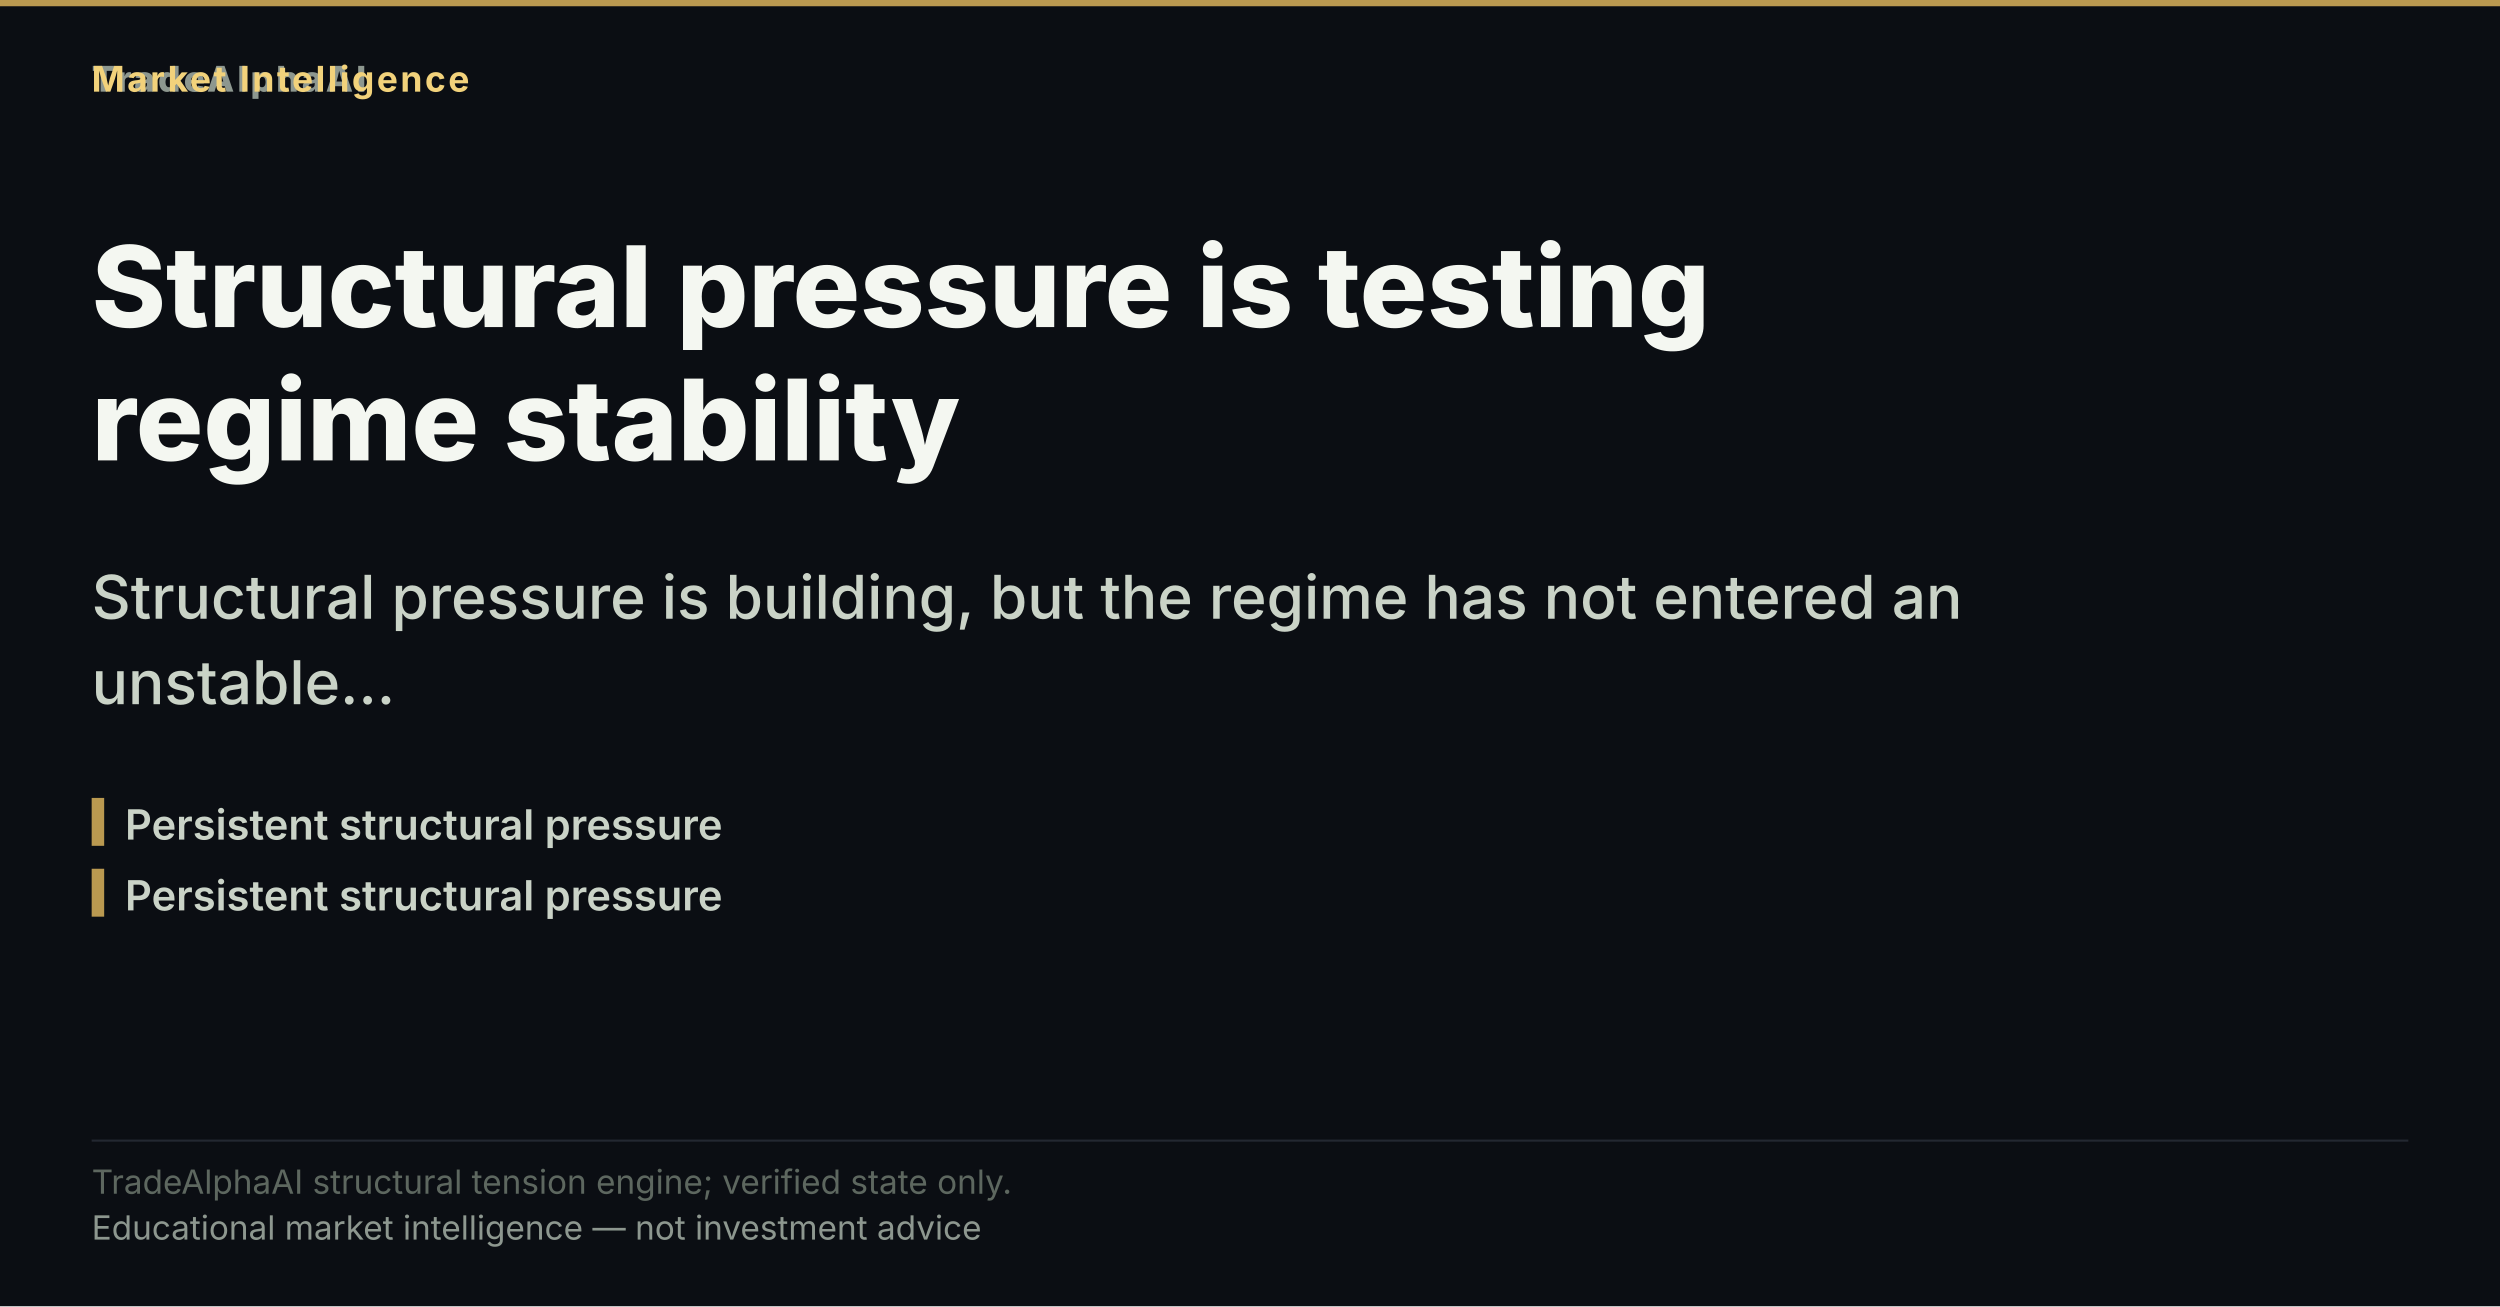
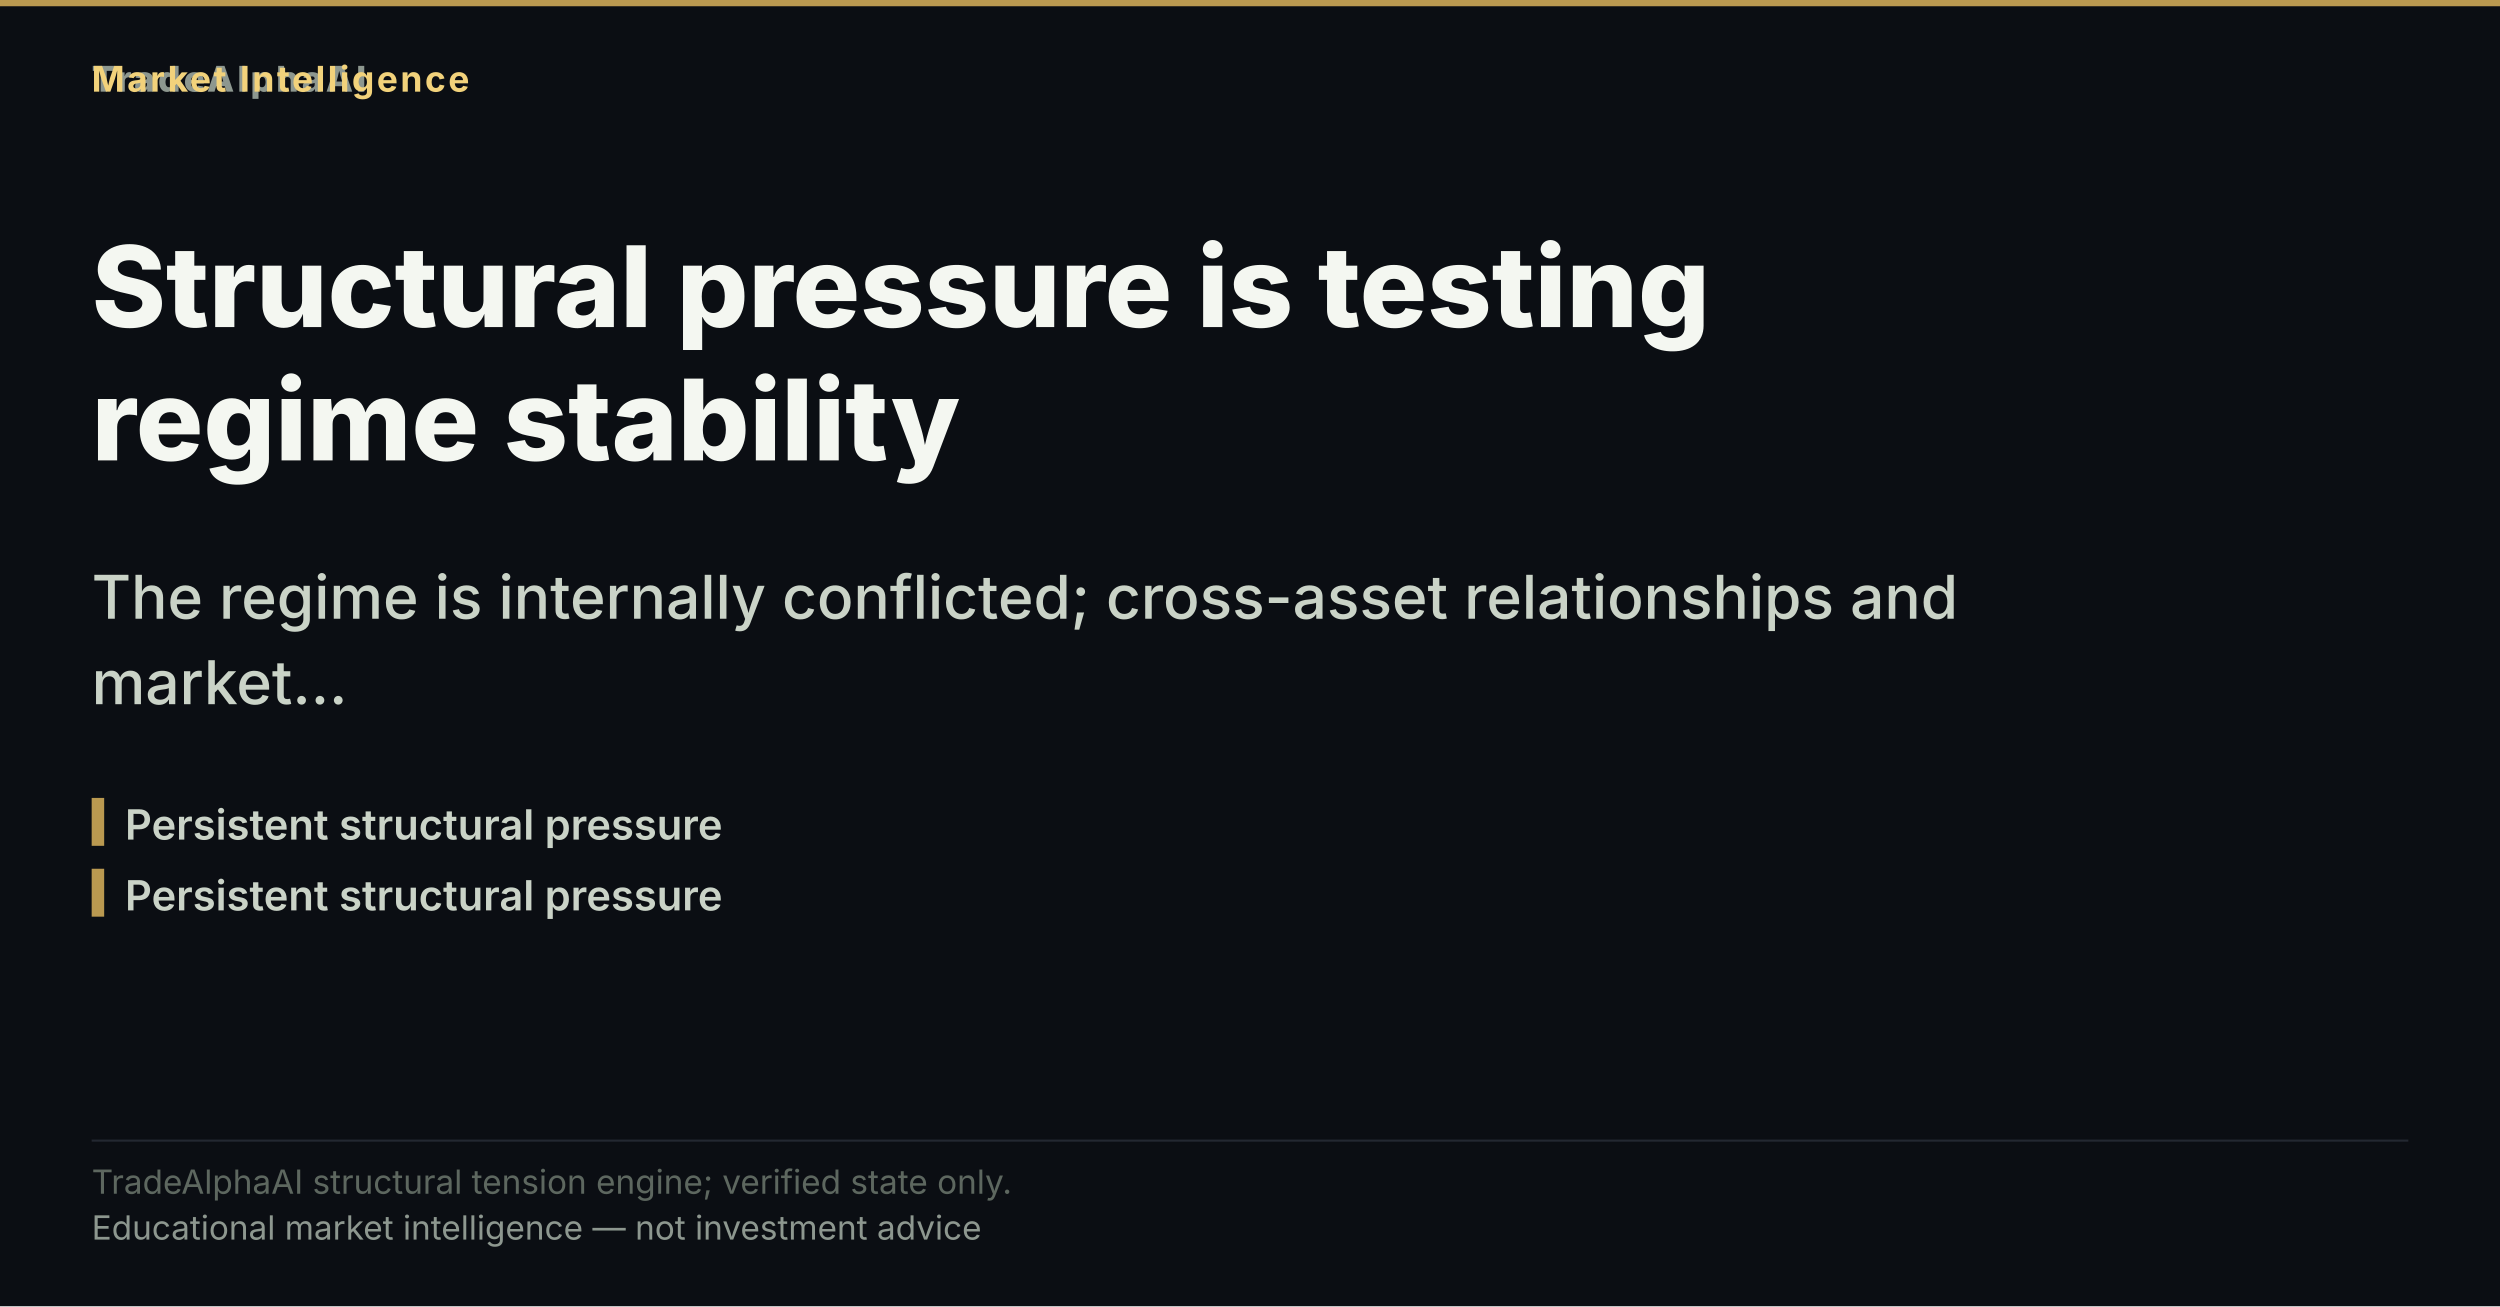
<svg xmlns="http://www.w3.org/2000/svg" width="1200" height="627" viewBox="0 0 1200 627" role="img" aria-label="Structural pressure is testing regime stability">
  <rect width="1200" height="627" fill="#0b0e13" />
  <rect x="0" y="0" width="1200" height="3" fill="#d8b15a" opacity="0.85" />
  <text x="44" y="44" font-family="'Inter','Segoe UI','Helvetica Neue',Arial,sans-serif" font-size="17" font-weight="800" letter-spacing="1.5" fill="#8d978f" text-anchor="start">TradeAlphaAI</text>
  <text x="44" y="44" font-family="'Inter','Segoe UI','Helvetica Neue',Arial,sans-serif" font-size="17" font-weight="700" letter-spacing="1.2" fill="#f2d27b" text-anchor="start">Market Intelligence</text>
  <text x="44" y="157" font-family="'Inter','Segoe UI','Helvetica Neue',Arial,sans-serif" font-size="54" font-weight="800" fill="#f4f7f1" text-anchor="start">Structural pressure is testing</text>
  <text x="44" y="221" font-family="'Inter','Segoe UI','Helvetica Neue',Arial,sans-serif" font-size="54" font-weight="800" fill="#f4f7f1" text-anchor="start">regime stability</text>
-   <text x="44" y="297" font-family="'Inter','Segoe UI','Helvetica Neue',Arial,sans-serif" font-size="29" font-weight="500" fill="#cad3c7" text-anchor="start">Structural pressure is building, but the regime has not entered an</text>
-   <text x="44" y="338" font-family="'Inter','Segoe UI','Helvetica Neue',Arial,sans-serif" font-size="29" font-weight="500" fill="#cad3c7" text-anchor="start">unstable…</text>
+   <text x="44" y="297" font-family="'Inter','Segoe UI','Helvetica Neue',Arial,sans-serif" font-size="29" font-weight="500" fill="#cad3c7" text-anchor="start">The regime is internally conflicted; cross-asset relationships and</text>
+   <text x="44" y="338" font-family="'Inter','Segoe UI','Helvetica Neue',Arial,sans-serif" font-size="29" font-weight="500" fill="#cad3c7" text-anchor="start">market…</text>
  <rect x="44" y="383" width="6" height="23" fill="#d8b15a" opacity="0.85" />
  <text x="60" y="403" font-family="'Inter','Segoe UI','Helvetica Neue',Arial,sans-serif" font-size="20" font-weight="600" fill="#cad3c7" text-anchor="start">Persistent structural pressure</text>
  <rect x="44" y="417" width="6" height="23" fill="#d8b15a" opacity="0.85" />
  <text x="60" y="437" font-family="'Inter','Segoe UI','Helvetica Neue',Arial,sans-serif" font-size="20" font-weight="600" fill="#cad3c7" text-anchor="start">Persistent structural pressure</text>
  <rect x="44" y="547" width="1112" height="1" fill="rgba(148,163,184,0.18)" />
  <text x="44" y="573" font-family="'Inter','Segoe UI','Helvetica Neue',Arial,sans-serif" font-size="16" fill="#5d675f" text-anchor="start">TradeAlphaAI structural tension engine; verified state only.</text>
  <text x="44" y="595" font-family="'Inter','Segoe UI','Helvetica Neue',Arial,sans-serif" font-size="16" fill="#8d978f" text-anchor="start">Educational market intelligence — not investment advice</text>
</svg>
